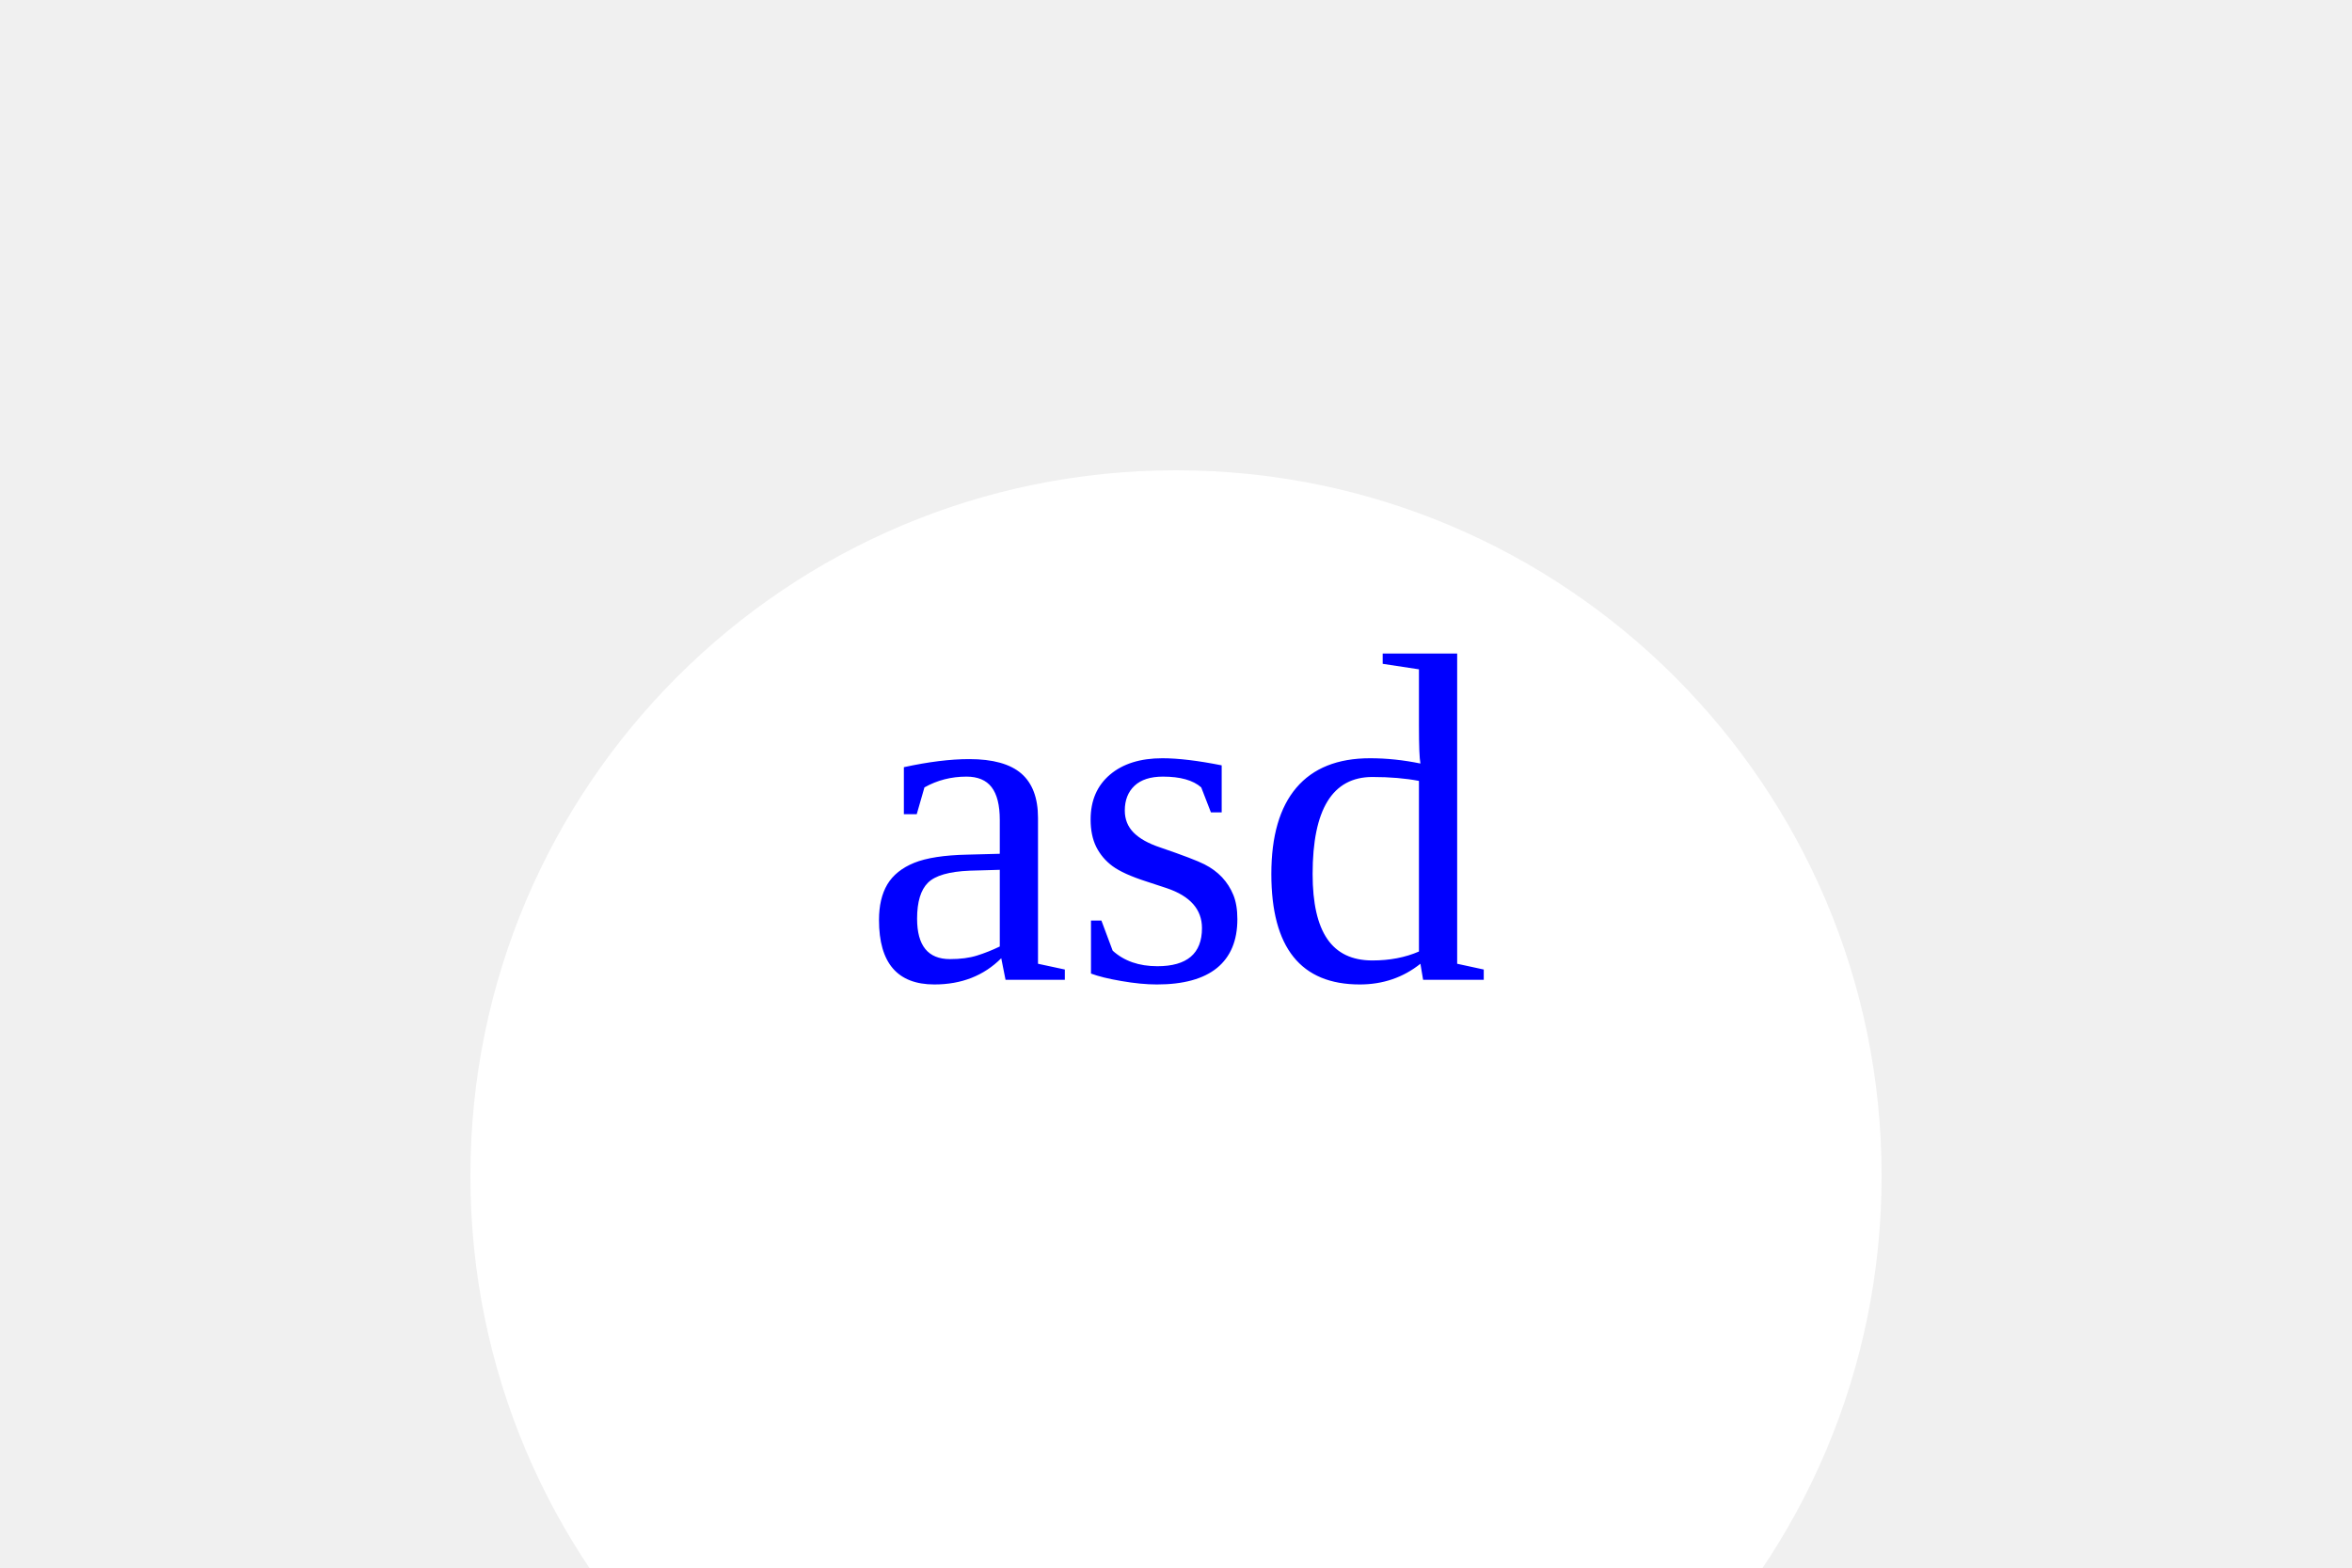
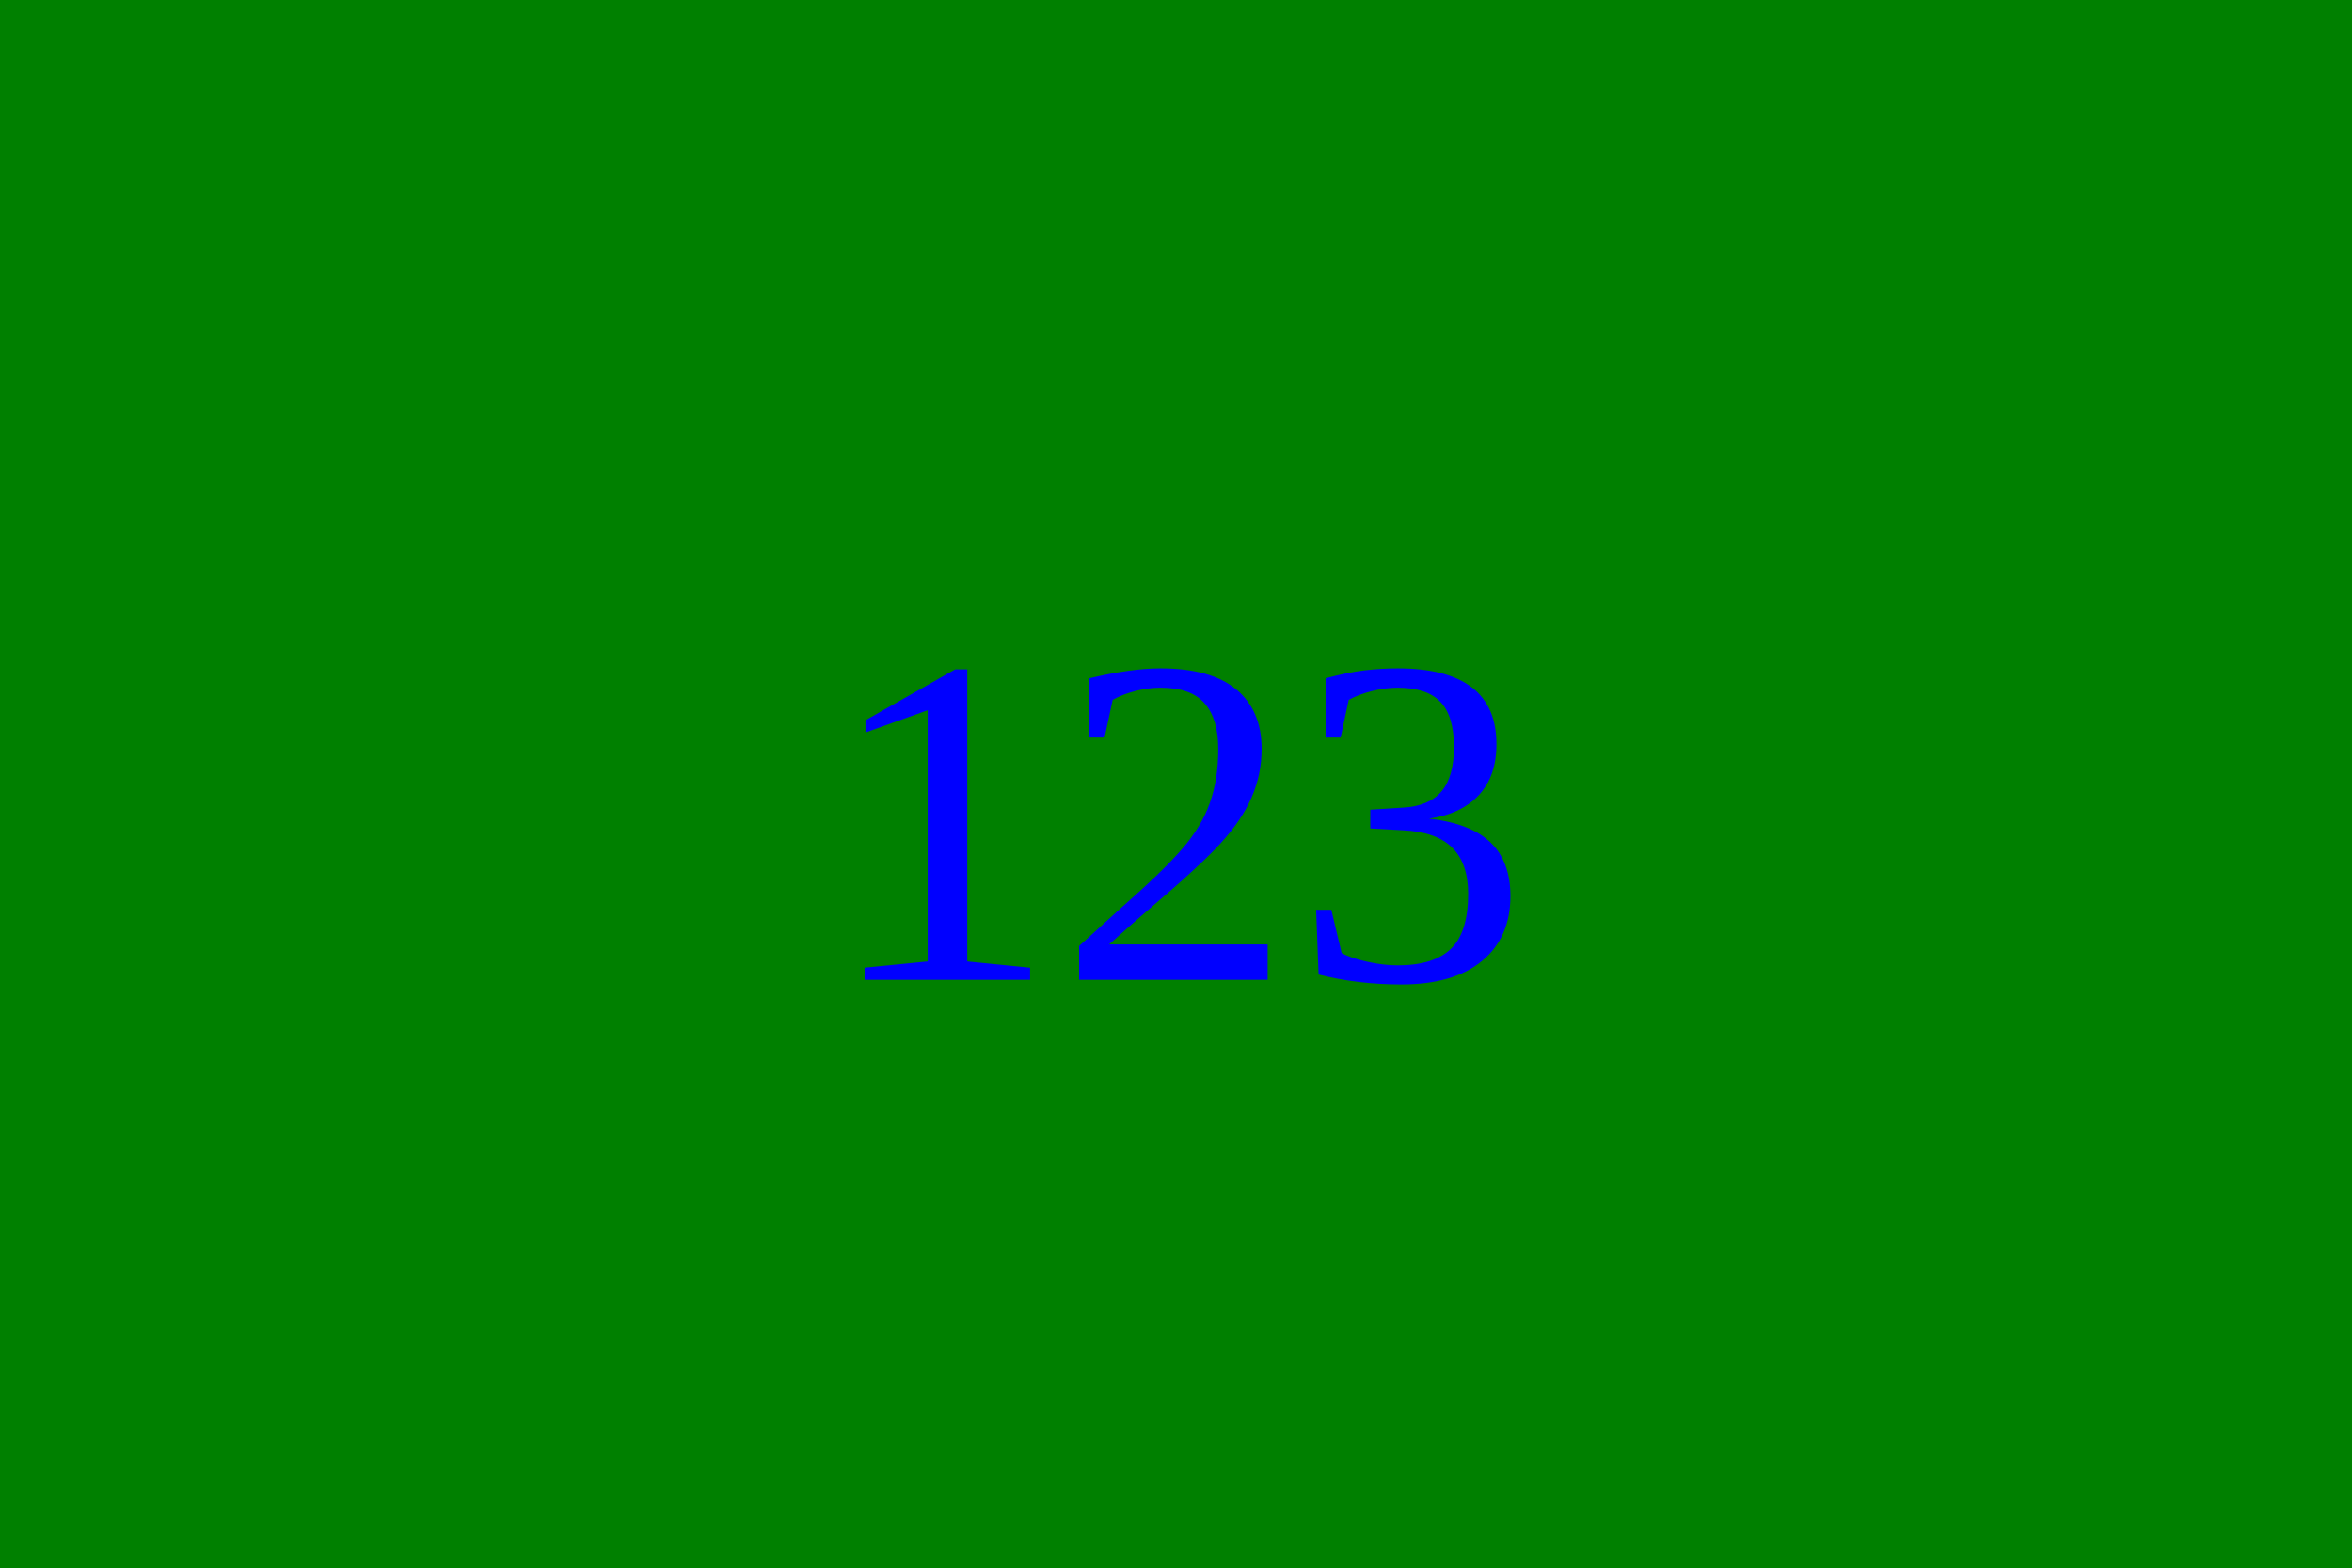
<svg xmlns="http://www.w3.org/2000/svg" version="1.1" width="300" height="200">
-   <circle cx="150" cy="150" r="90" fill="white" />
-   <text x="150" y="125" font-size="60" text-anchor="middle" fill="blue">asd</text>
+   <rect x="0" y="0" width="1000" height="1000" fill="green" />
+   <text x="150" y="125" font-size="60" text-anchor="middle" fill="blue">123</text>
</svg>
